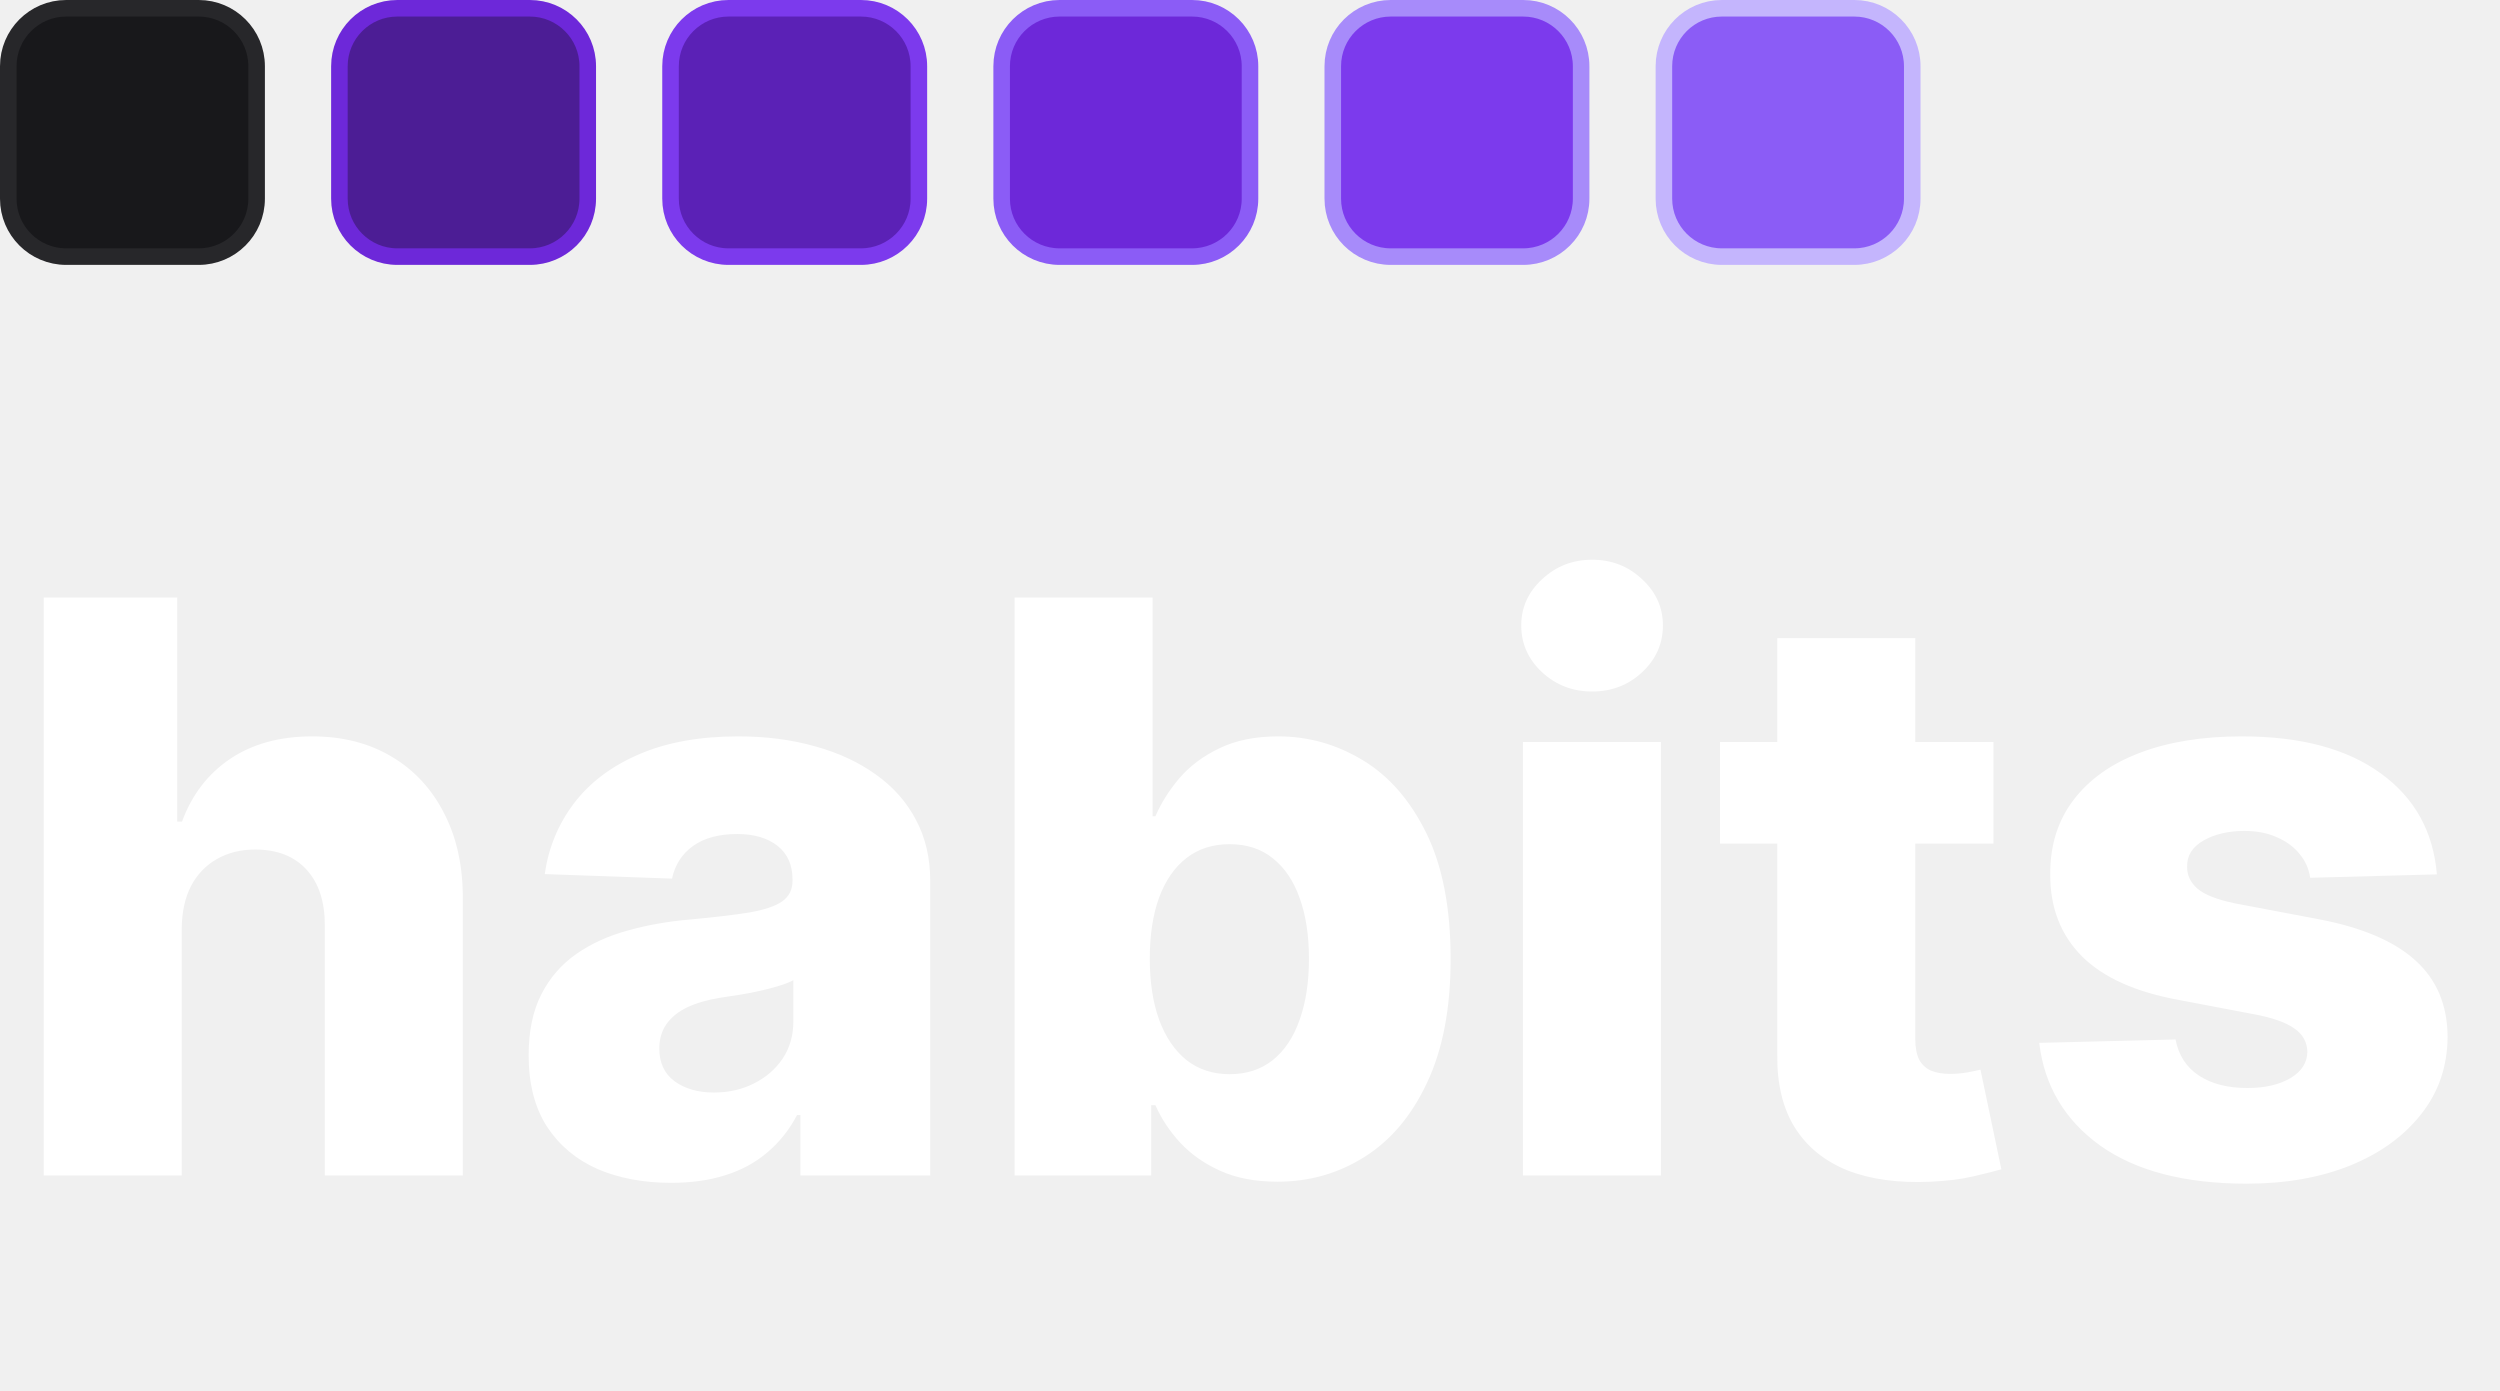
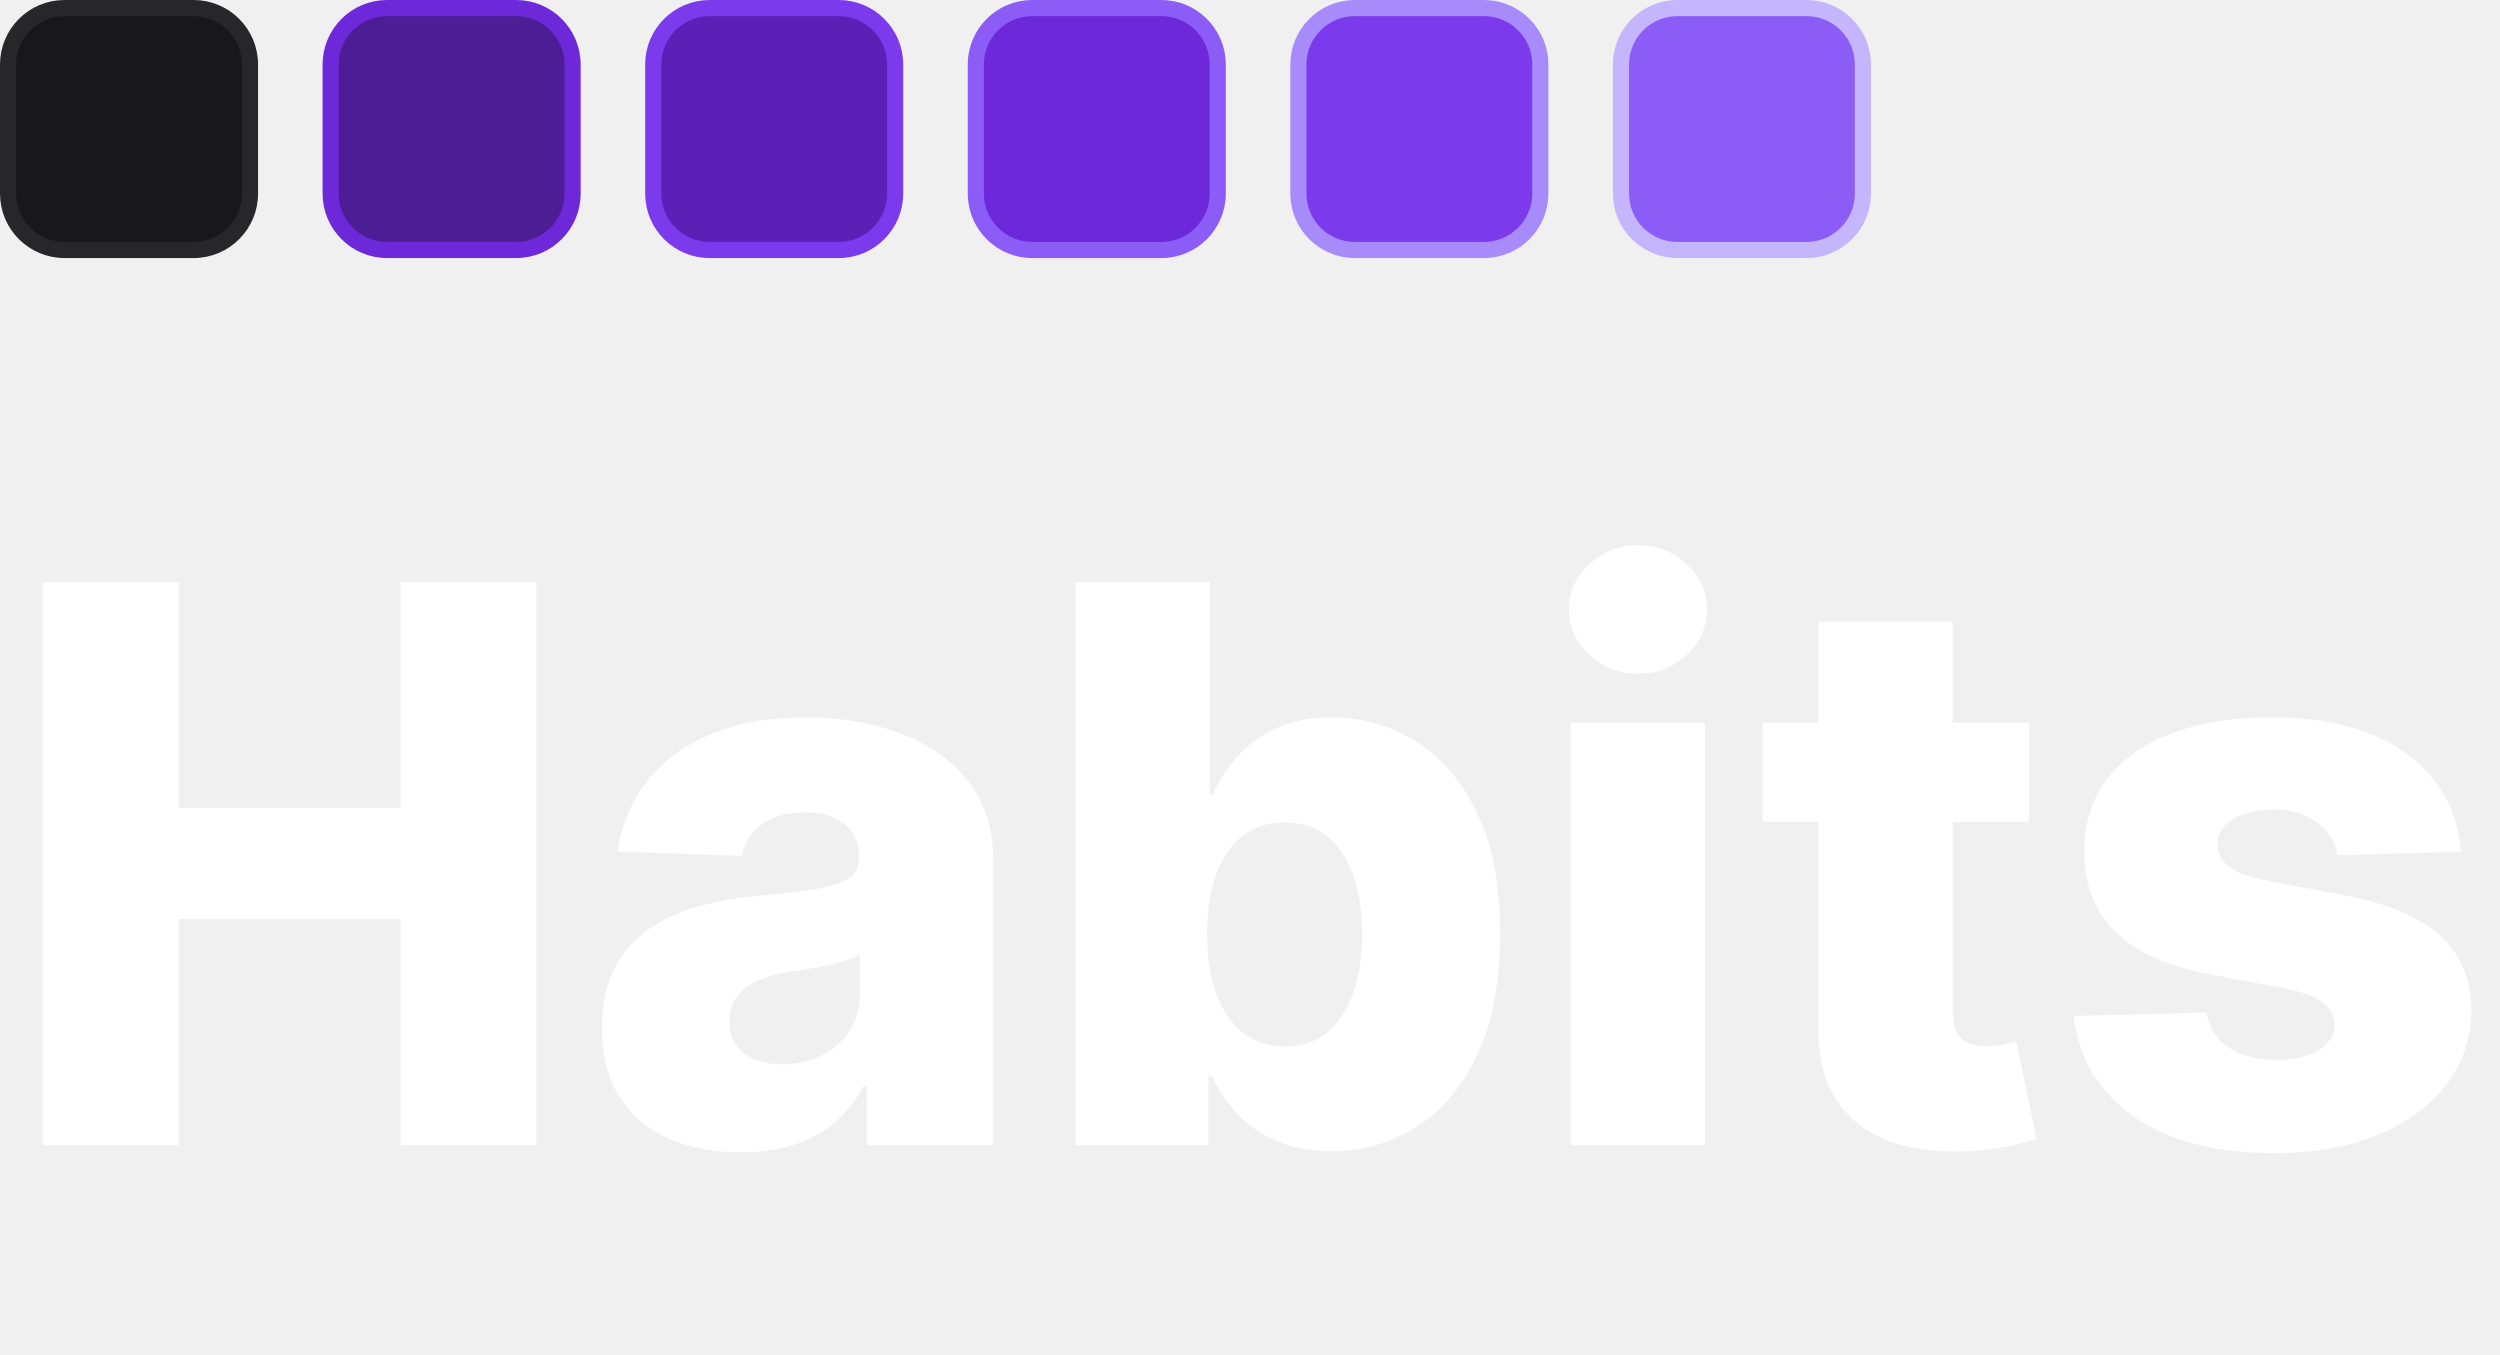
- <svg xmlns="http://www.w3.org/2000/svg" width="151" height="84" viewBox="0 0 151 84" fill="none">
-   <path d="M10.977 56.068V71H2.642V36.091H10.704V49.625H10.994C11.585 48.011 12.551 46.75 13.892 45.841C15.244 44.932 16.898 44.477 18.852 44.477C20.693 44.477 22.296 44.886 23.659 45.705C25.023 46.511 26.079 47.653 26.829 49.131C27.591 50.608 27.966 52.335 27.954 54.312V71H19.619V55.949C19.631 54.494 19.267 53.358 18.528 52.54C17.79 51.722 16.75 51.312 15.409 51.312C14.534 51.312 13.761 51.506 13.091 51.892C12.432 52.267 11.915 52.807 11.54 53.511C11.176 54.216 10.989 55.068 10.977 56.068ZM40.538 71.443C38.868 71.443 37.385 71.165 36.09 70.608C34.805 70.04 33.788 69.188 33.038 68.051C32.3 66.903 31.93 65.466 31.93 63.739C31.93 62.284 32.186 61.057 32.697 60.057C33.209 59.057 33.913 58.244 34.811 57.619C35.709 56.994 36.743 56.523 37.913 56.205C39.084 55.875 40.334 55.653 41.663 55.54C43.152 55.403 44.351 55.261 45.26 55.114C46.169 54.955 46.828 54.733 47.237 54.449C47.658 54.153 47.868 53.739 47.868 53.205V53.119C47.868 52.244 47.567 51.568 46.965 51.091C46.362 50.614 45.55 50.375 44.527 50.375C43.425 50.375 42.538 50.614 41.868 51.091C41.197 51.568 40.771 52.227 40.59 53.068L32.902 52.795C33.129 51.205 33.715 49.784 34.658 48.534C35.612 47.273 36.919 46.284 38.578 45.568C40.249 44.841 42.254 44.477 44.595 44.477C46.266 44.477 47.805 44.676 49.215 45.074C50.624 45.46 51.851 46.028 52.896 46.778C53.942 47.517 54.749 48.426 55.317 49.506C55.896 50.585 56.186 51.818 56.186 53.205V71H48.345V67.352H48.141C47.675 68.239 47.078 68.989 46.351 69.602C45.635 70.216 44.788 70.676 43.811 70.983C42.845 71.29 41.754 71.443 40.538 71.443ZM43.112 65.989C44.01 65.989 44.817 65.807 45.533 65.443C46.26 65.079 46.84 64.579 47.271 63.943C47.703 63.295 47.919 62.545 47.919 61.693V59.205C47.68 59.33 47.391 59.443 47.05 59.545C46.72 59.648 46.356 59.744 45.959 59.835C45.561 59.926 45.152 60.006 44.731 60.074C44.311 60.142 43.908 60.205 43.521 60.261C42.737 60.386 42.067 60.58 41.51 60.841C40.965 61.102 40.544 61.443 40.249 61.864C39.965 62.273 39.822 62.761 39.822 63.33C39.822 64.193 40.129 64.852 40.743 65.307C41.368 65.761 42.158 65.989 43.112 65.989ZM61.283 71V36.091H69.618V49.301H69.788C70.129 48.506 70.612 47.739 71.237 47C71.874 46.261 72.68 45.659 73.658 45.193C74.646 44.716 75.828 44.477 77.203 44.477C79.021 44.477 80.72 44.955 82.3 45.909C83.891 46.864 85.175 48.335 86.152 50.324C87.129 52.312 87.618 54.847 87.618 57.926C87.618 60.892 87.146 63.375 86.203 65.375C85.271 67.375 84.01 68.875 82.419 69.875C80.84 70.875 79.084 71.375 77.152 71.375C75.834 71.375 74.692 71.159 73.726 70.727C72.76 70.296 71.947 69.727 71.288 69.023C70.641 68.318 70.141 67.562 69.788 66.756H69.533V71H61.283ZM69.447 57.909C69.447 59.318 69.635 60.545 70.01 61.591C70.396 62.636 70.947 63.449 71.663 64.028C72.391 64.597 73.26 64.881 74.271 64.881C75.294 64.881 76.163 64.597 76.879 64.028C77.595 63.449 78.135 62.636 78.499 61.591C78.874 60.545 79.061 59.318 79.061 57.909C79.061 56.5 78.874 55.278 78.499 54.244C78.135 53.21 77.595 52.409 76.879 51.841C76.175 51.273 75.305 50.989 74.271 50.989C73.249 50.989 72.379 51.267 71.663 51.824C70.947 52.381 70.396 53.176 70.01 54.21C69.635 55.244 69.447 56.477 69.447 57.909ZM91.986 71V44.818H100.321V71H91.986ZM96.162 41.767C94.992 41.767 93.986 41.381 93.145 40.608C92.304 39.824 91.883 38.881 91.883 37.778C91.883 36.688 92.304 35.756 93.145 34.983C93.986 34.199 94.992 33.807 96.162 33.807C97.344 33.807 98.349 34.199 99.179 34.983C100.02 35.756 100.44 36.688 100.44 37.778C100.44 38.881 100.02 39.824 99.179 40.608C98.349 41.381 97.344 41.767 96.162 41.767ZM120.405 44.818V50.955H103.888V44.818H120.405ZM107.348 38.545H115.683V62.767C115.683 63.278 115.763 63.693 115.922 64.011C116.092 64.318 116.337 64.54 116.655 64.676C116.973 64.801 117.354 64.864 117.797 64.864C118.115 64.864 118.45 64.835 118.803 64.778C119.166 64.71 119.439 64.653 119.621 64.608L120.882 70.625C120.484 70.739 119.922 70.881 119.195 71.051C118.479 71.222 117.621 71.329 116.621 71.375C114.666 71.466 112.99 71.239 111.592 70.693C110.206 70.136 109.143 69.273 108.405 68.102C107.678 66.932 107.325 65.46 107.348 63.688V38.545ZM147.188 52.812L139.534 53.017C139.455 52.472 139.239 51.989 138.886 51.568C138.534 51.136 138.074 50.801 137.506 50.562C136.949 50.312 136.301 50.188 135.562 50.188C134.597 50.188 133.773 50.381 133.091 50.767C132.42 51.153 132.091 51.676 132.102 52.335C132.091 52.847 132.295 53.29 132.716 53.665C133.148 54.04 133.915 54.341 135.017 54.568L140.062 55.523C142.676 56.023 144.619 56.852 145.892 58.011C147.176 59.17 147.824 60.705 147.835 62.614C147.824 64.409 147.29 65.972 146.233 67.301C145.188 68.631 143.756 69.665 141.938 70.403C140.119 71.131 138.04 71.494 135.699 71.494C131.96 71.494 129.011 70.727 126.852 69.193C124.705 67.648 123.477 65.579 123.17 62.989L131.403 62.784C131.585 63.739 132.057 64.466 132.818 64.966C133.58 65.466 134.551 65.716 135.733 65.716C136.801 65.716 137.67 65.517 138.341 65.119C139.011 64.722 139.352 64.193 139.364 63.534C139.352 62.943 139.091 62.472 138.58 62.119C138.068 61.756 137.267 61.472 136.176 61.267L131.608 60.398C128.983 59.92 127.028 59.04 125.744 57.756C124.46 56.46 123.824 54.812 123.835 52.812C123.824 51.062 124.29 49.568 125.233 48.33C126.176 47.08 127.517 46.125 129.256 45.466C130.994 44.807 133.045 44.477 135.409 44.477C138.955 44.477 141.75 45.222 143.795 46.71C145.841 48.188 146.972 50.222 147.188 52.812Z" fill="white" />
+ <svg xmlns="http://www.w3.org/2000/svg" width="155" height="84" viewBox="0 0 155 84" fill="none">
+   <path d="M2.642 71V36.091H11.079V50.102H24.835V36.091H33.256V71H24.835V56.972H11.079V71H2.642ZM45.929 71.443C44.258 71.443 42.776 71.165 41.48 70.608C40.196 70.04 39.179 69.188 38.429 68.051C37.69 66.903 37.321 65.466 37.321 63.739C37.321 62.284 37.577 61.057 38.088 60.057C38.599 59.057 39.304 58.244 40.202 57.619C41.099 56.994 42.133 56.523 43.304 56.205C44.474 55.875 45.724 55.653 47.054 55.54C48.543 55.403 49.742 55.261 50.651 55.114C51.56 54.955 52.219 54.733 52.628 54.449C53.048 54.153 53.258 53.739 53.258 53.205V53.119C53.258 52.244 52.957 51.568 52.355 51.091C51.753 50.614 50.94 50.375 49.918 50.375C48.815 50.375 47.929 50.614 47.258 51.091C46.588 51.568 46.162 52.227 45.98 53.068L38.293 52.795C38.52 51.205 39.105 49.784 40.048 48.534C41.003 47.273 42.31 46.284 43.969 45.568C45.639 44.841 47.645 44.477 49.986 44.477C51.656 44.477 53.196 44.676 54.605 45.074C56.014 45.46 57.242 46.028 58.287 46.778C59.332 47.517 60.139 48.426 60.707 49.506C61.287 50.585 61.577 51.818 61.577 53.205V71H53.736V67.352H53.531C53.065 68.239 52.469 68.989 51.742 69.602C51.026 70.216 50.179 70.676 49.202 70.983C48.236 71.29 47.145 71.443 45.929 71.443ZM48.503 65.989C49.401 65.989 50.207 65.807 50.923 65.443C51.651 65.079 52.23 64.579 52.662 63.943C53.094 63.295 53.31 62.545 53.31 61.693V59.205C53.071 59.33 52.781 59.443 52.44 59.545C52.111 59.648 51.747 59.744 51.349 59.835C50.952 59.926 50.543 60.006 50.122 60.074C49.702 60.142 49.298 60.205 48.912 60.261C48.128 60.386 47.457 60.58 46.901 60.841C46.355 61.102 45.935 61.443 45.639 61.864C45.355 62.273 45.213 62.761 45.213 63.33C45.213 64.193 45.52 64.852 46.133 65.307C46.758 65.761 47.548 65.989 48.503 65.989ZM66.673 71V36.091H75.008V49.301H75.179C75.52 48.506 76.003 47.739 76.628 47C77.264 46.261 78.071 45.659 79.048 45.193C80.037 44.716 81.219 44.477 82.594 44.477C84.412 44.477 86.111 44.955 87.69 45.909C89.281 46.864 90.565 48.335 91.543 50.324C92.52 52.312 93.008 54.847 93.008 57.926C93.008 60.892 92.537 63.375 91.594 65.375C90.662 67.375 89.401 68.875 87.81 69.875C86.23 70.875 84.474 71.375 82.543 71.375C81.224 71.375 80.082 71.159 79.117 70.727C78.151 70.296 77.338 69.727 76.679 69.023C76.031 68.318 75.531 67.562 75.179 66.756H74.923V71H66.673ZM74.838 57.909C74.838 59.318 75.026 60.545 75.401 61.591C75.787 62.636 76.338 63.449 77.054 64.028C77.781 64.597 78.651 64.881 79.662 64.881C80.685 64.881 81.554 64.597 82.27 64.028C82.986 63.449 83.526 62.636 83.889 61.591C84.264 60.545 84.452 59.318 84.452 57.909C84.452 56.5 84.264 55.278 83.889 54.244C83.526 53.21 82.986 52.409 82.27 51.841C81.565 51.273 80.696 50.989 79.662 50.989C78.639 50.989 77.77 51.267 77.054 51.824C76.338 52.381 75.787 53.176 75.401 54.21C75.026 55.244 74.838 56.477 74.838 57.909ZM97.376 71V44.818H105.712V71H97.376ZM101.553 41.767C100.382 41.767 99.376 41.381 98.535 40.608C97.695 39.824 97.274 38.881 97.274 37.778C97.274 36.688 97.695 35.756 98.535 34.983C99.376 34.199 100.382 33.807 101.553 33.807C102.734 33.807 103.74 34.199 104.57 34.983C105.411 35.756 105.831 36.688 105.831 37.778C105.831 38.881 105.411 39.824 104.57 40.608C103.74 41.381 102.734 41.767 101.553 41.767ZM125.795 44.818V50.955H109.278V44.818H125.795ZM112.739 38.545H121.074V62.767C121.074 63.278 121.153 63.693 121.312 64.011C121.483 64.318 121.727 64.54 122.045 64.676C122.364 64.801 122.744 64.864 123.188 64.864C123.506 64.864 123.841 64.835 124.193 64.778C124.557 64.71 124.83 64.653 125.011 64.608L126.273 70.625C125.875 70.739 125.313 70.881 124.585 71.051C123.869 71.222 123.011 71.329 122.011 71.375C120.057 71.466 118.381 71.239 116.983 70.693C115.597 70.136 114.534 69.273 113.795 68.102C113.068 66.932 112.716 65.46 112.739 63.688V38.545ZM152.578 52.812L144.925 53.017C144.845 52.472 144.629 51.989 144.277 51.568C143.925 51.136 143.464 50.801 142.896 50.562C142.339 50.312 141.692 50.188 140.953 50.188C139.987 50.188 139.163 50.381 138.482 50.767C137.811 51.153 137.482 51.676 137.493 52.335C137.482 52.847 137.686 53.29 138.107 53.665C138.538 54.04 139.305 54.341 140.408 54.568L145.453 55.523C148.067 56.023 150.01 56.852 151.283 58.011C152.567 59.17 153.214 60.705 153.226 62.614C153.214 64.409 152.68 65.972 151.624 67.301C150.578 68.631 149.146 69.665 147.328 70.403C145.51 71.131 143.43 71.494 141.089 71.494C137.351 71.494 134.402 70.727 132.243 69.193C130.095 67.648 128.868 65.579 128.561 62.989L136.794 62.784C136.976 63.739 137.447 64.466 138.209 64.966C138.97 65.466 139.942 65.716 141.124 65.716C142.192 65.716 143.061 65.517 143.732 65.119C144.402 64.722 144.743 64.193 144.754 63.534C144.743 62.943 144.482 62.472 143.97 62.119C143.459 61.756 142.658 61.472 141.567 61.267L136.999 60.398C134.374 59.92 132.419 59.04 131.135 57.756C129.851 56.46 129.214 54.812 129.226 52.812C129.214 51.062 129.68 49.568 130.624 48.33C131.567 47.08 132.908 46.125 134.646 45.466C136.385 44.807 138.436 44.477 140.8 44.477C144.345 44.477 147.141 45.222 149.186 46.71C151.232 48.188 152.362 50.222 152.578 52.812Z" fill="white" />
  <rect x="0.5" y="0.5" width="15" height="15" rx="3.5" fill="#18181B" stroke="#27272A" />
  <rect x="20.5" y="0.5" width="15" height="15" rx="3.5" fill="#4C1D95" stroke="#6D28D9" />
  <rect x="40.5" y="0.5" width="15" height="15" rx="3.5" fill="#5B21B6" stroke="#7C3AED" />
  <rect x="60.5" y="0.5" width="15" height="15" rx="3.5" fill="#6D28D9" stroke="#8B5CF6" />
  <rect x="80.5" y="0.5" width="15" height="15" rx="3.5" fill="#7C3AED" stroke="#A78BFA" />
  <rect x="100.5" y="0.5" width="15" height="15" rx="3.5" fill="#8B5CF6" stroke="#C4B5FD" />
</svg>
